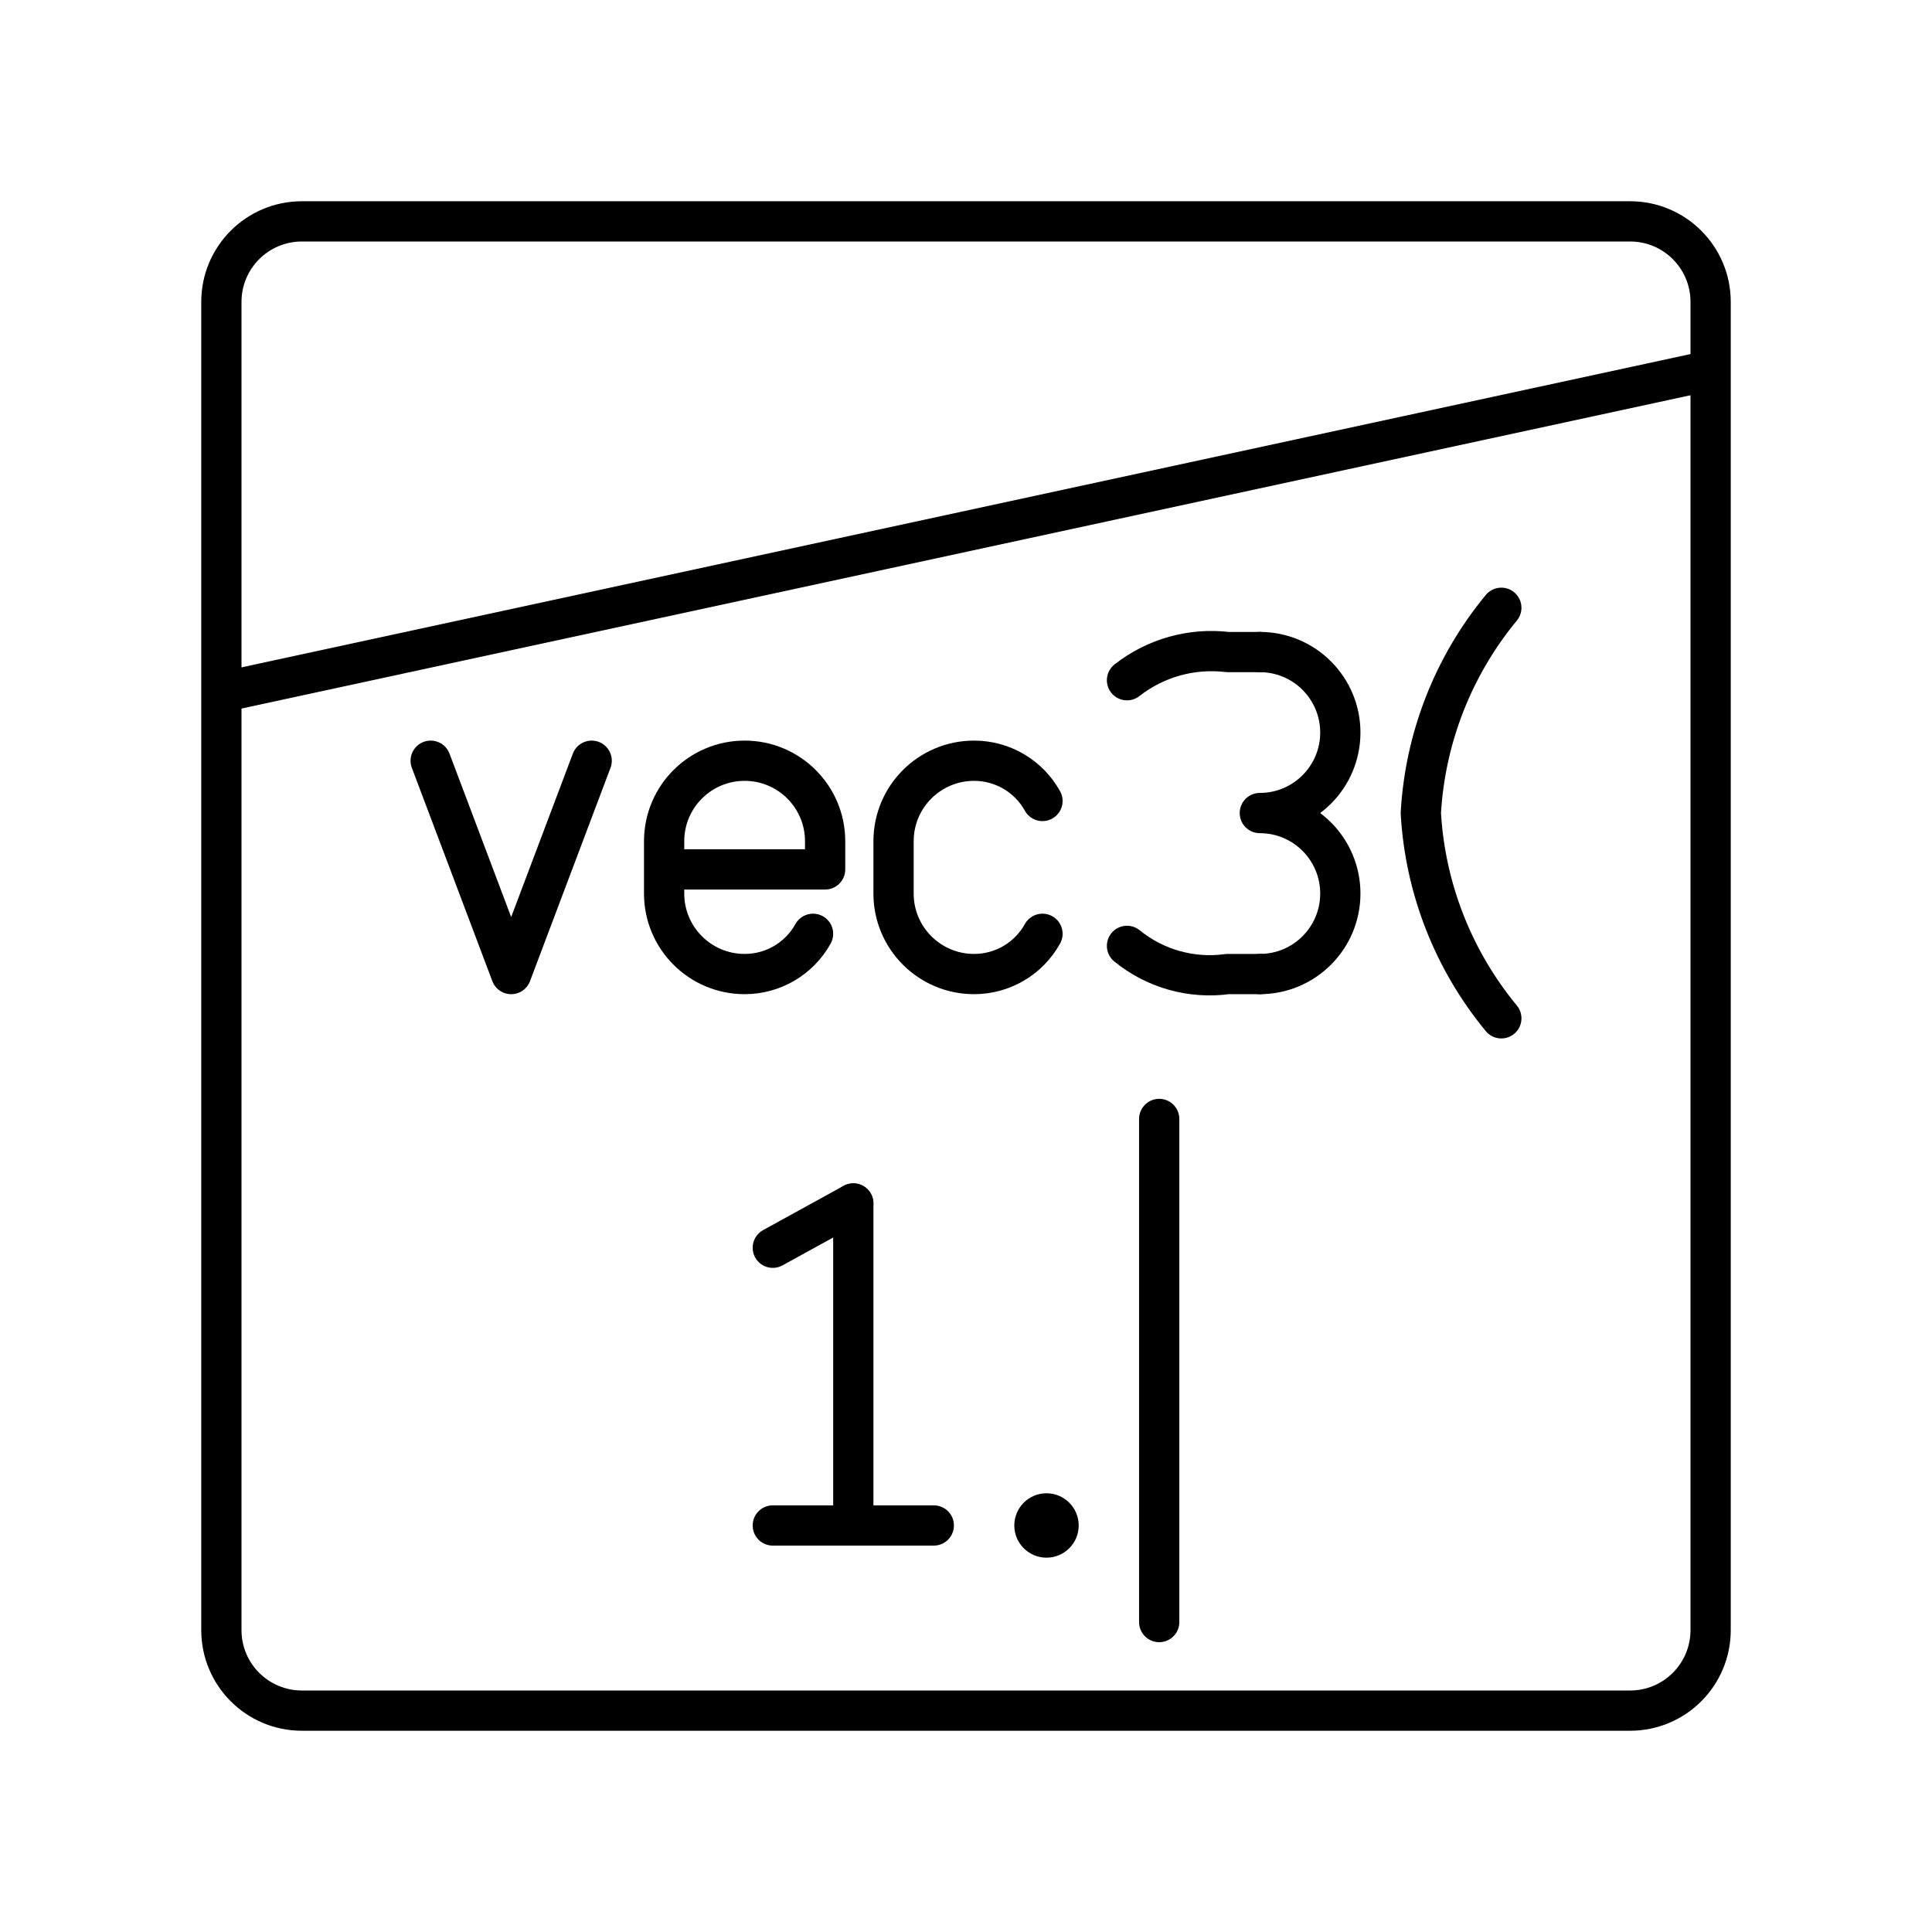
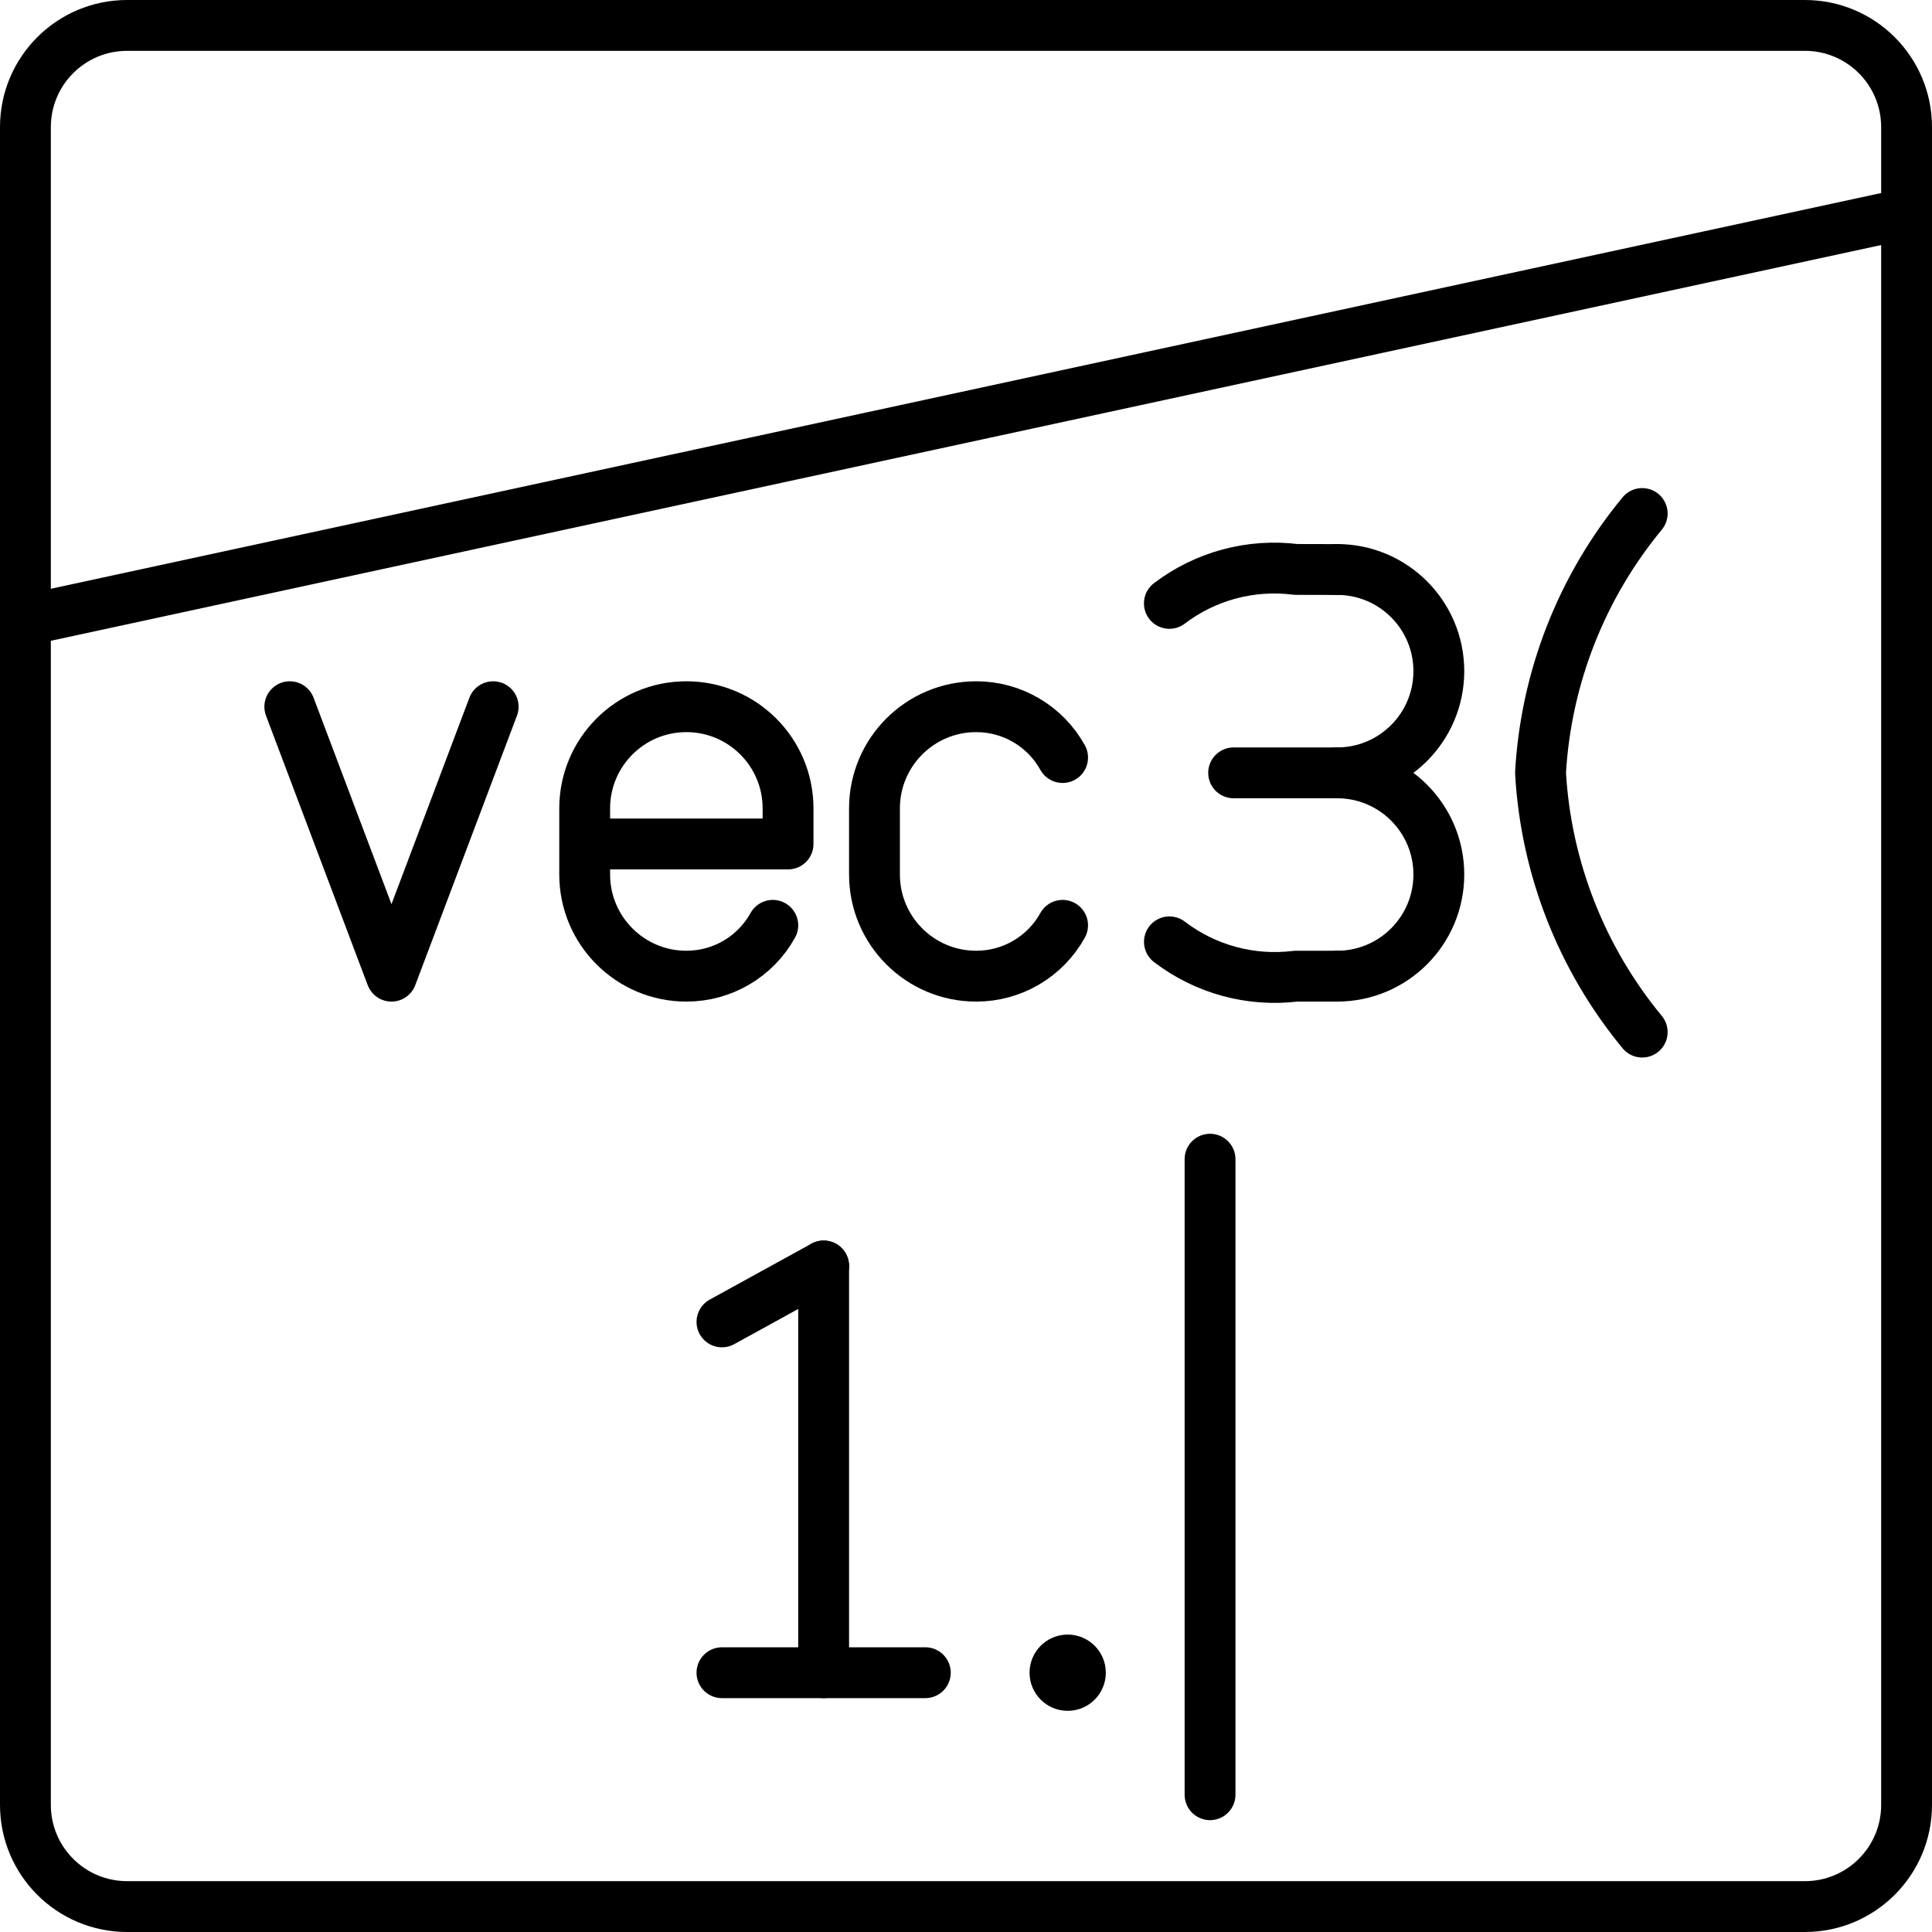
- <svg xmlns="http://www.w3.org/2000/svg" viewBox="0 0 48 48">
+ <svg xmlns="http://www.w3.org/2000/svg" viewBox="0 0 38 38">
  <defs>
-     <style>.a,.b{fill:none;}.a{stroke:#000;stroke-linecap:round;stroke-linejoin:round;}.b{stroke:#000;}.c{fill:#000;}</style>
+     <style>.a,.b{fill:none;stroke:#000;}.a{stroke-linecap:round;stroke-linejoin:round;}.c{fill:#000;}</style>
  </defs>
-   <path class="a" d="M40.5,5.5H7.5a2,2,0,0,0-2,2v33a2,2,0,0,0,2,2h33a2,2,0,0,0,2-2V7.5A2,2,0,0,0,40.5,5.5Z" />
-   <path class="b" d="M5.5,17.2l37-8" />
-   <polyline class="a" points="14.7 18.9 12.7 24.2 10.7 18.9" />
-   <path class="a" d="M31.3,24.2a2,2,0,0,0,2-2h0a2,2,0,0,0-2-2h0a2,2,0,0,0,2-2h0a2,2,0,0,0-2-2" />
-   <path class="a" d="M28,23.5a3.25,3.25,0,0,0,2.5.7h.8" />
-   <path class="a" d="M28,16.9a3.4,3.4,0,0,1,2.5-.7h.8" />
-   <path class="a" d="M20.2,23.2a1.94,1.94,0,0,1-1.7,1h0a2,2,0,0,1-2-2V20.9a2,2,0,0,1,2-2h0a2,2,0,0,1,2,2v.7h-4" />
-   <path class="a" d="M25.9,23.2a1.94,1.94,0,0,1-1.7,1h0a2,2,0,0,1-2-2V20.9a2,2,0,0,1,2-2h0a1.94,1.94,0,0,1,1.7,1" />
-   <path class="a" d="M37.3,15.1a8.79,8.79,0,0,0-2,5.1,8.79,8.79,0,0,0,2,5.1" />
-   <line class="a" x1="19.2" y1="37.9" x2="23.2" y2="37.9" />
-   <line class="a" x1="19.2" y1="31" x2="21.2" y2="29.9" />
-   <line class="a" x1="21.2" y1="29.9" x2="21.2" y2="37.9" />
-   <circle class="c" cx="26" cy="37.9" r="0.8" />
-   <line class="a" x1="28.8" y1="27.8" x2="28.8" y2="40.3" />
+   <path class="a" d="M40.5,5.5H7.5a2,2,0,0,0-2,2v33a2,2,0,0,0,2,2h33a2,2,0,0,0,2-2V7.5A2,2,0,0,0,40.5,5.5Z" transform="translate(-5 -5)" />
+   <path class="b" d="M5.5,17.2l37-8" transform="translate(-5 -5)" />
+   <polyline class="a" points="9.7 13.9 7.7 19.2 5.7 13.9" />
+   <path class="a" d="M20.2,23.2a1.94,1.94,0,0,1-1.7,1h0a2,2,0,0,1-2-2V20.9a2,2,0,0,1,2-2h0a2,2,0,0,1,2,2v.7h-4" transform="translate(-5 -5)" />
+   <path class="a" d="M25.9,23.2a1.94,1.94,0,0,1-1.7,1h0a2,2,0,0,1-2-2V20.9a2,2,0,0,1,2-2h0a1.94,1.94,0,0,1,1.7,1" transform="translate(-5 -5)" />
+   <path class="a" d="M37.3,15.1a8.79,8.79,0,0,0-2,5.1,8.79,8.79,0,0,0,2,5.1" transform="translate(-5 -5)" />
+   <line class="a" x1="14.2" y1="32.9" x2="18.2" y2="32.9" />
+   <line class="a" x1="14.2" y1="26" x2="16.2" y2="24.9" />
+   <line class="a" x1="16.2" y1="24.9" x2="16.2" y2="32.9" />
+   <circle class="c" cx="21" cy="32.9" r="0.75" />
+   <line class="a" x1="23.8" y1="22.8" x2="23.8" y2="35.3" />
+   <path class="a" d="M31.3,20.201a2,2,0,0,0,2-2h0a2,2,0,0,0-2-2" transform="translate(-5 -5)" />
+   <path class="a" d="M31.3,24.2A2,2,0,0,0,33.3,22.201h0a2,2,0,0,0-2-2" transform="translate(-5 -5)" />
+   <path class="a" d="M28.001,23.525a3.407,3.407,0,0,0,2.488.675h.812" transform="translate(-5 -5)" />
+   <path class="a" d="M28,16.868A3.407,3.407,0,0,1,30.489,16.2l.812.002" transform="translate(-5 -5)" />
+   <line class="a" x1="24.264" y1="15.201" x2="26.3" y2="15.201" />
</svg>
